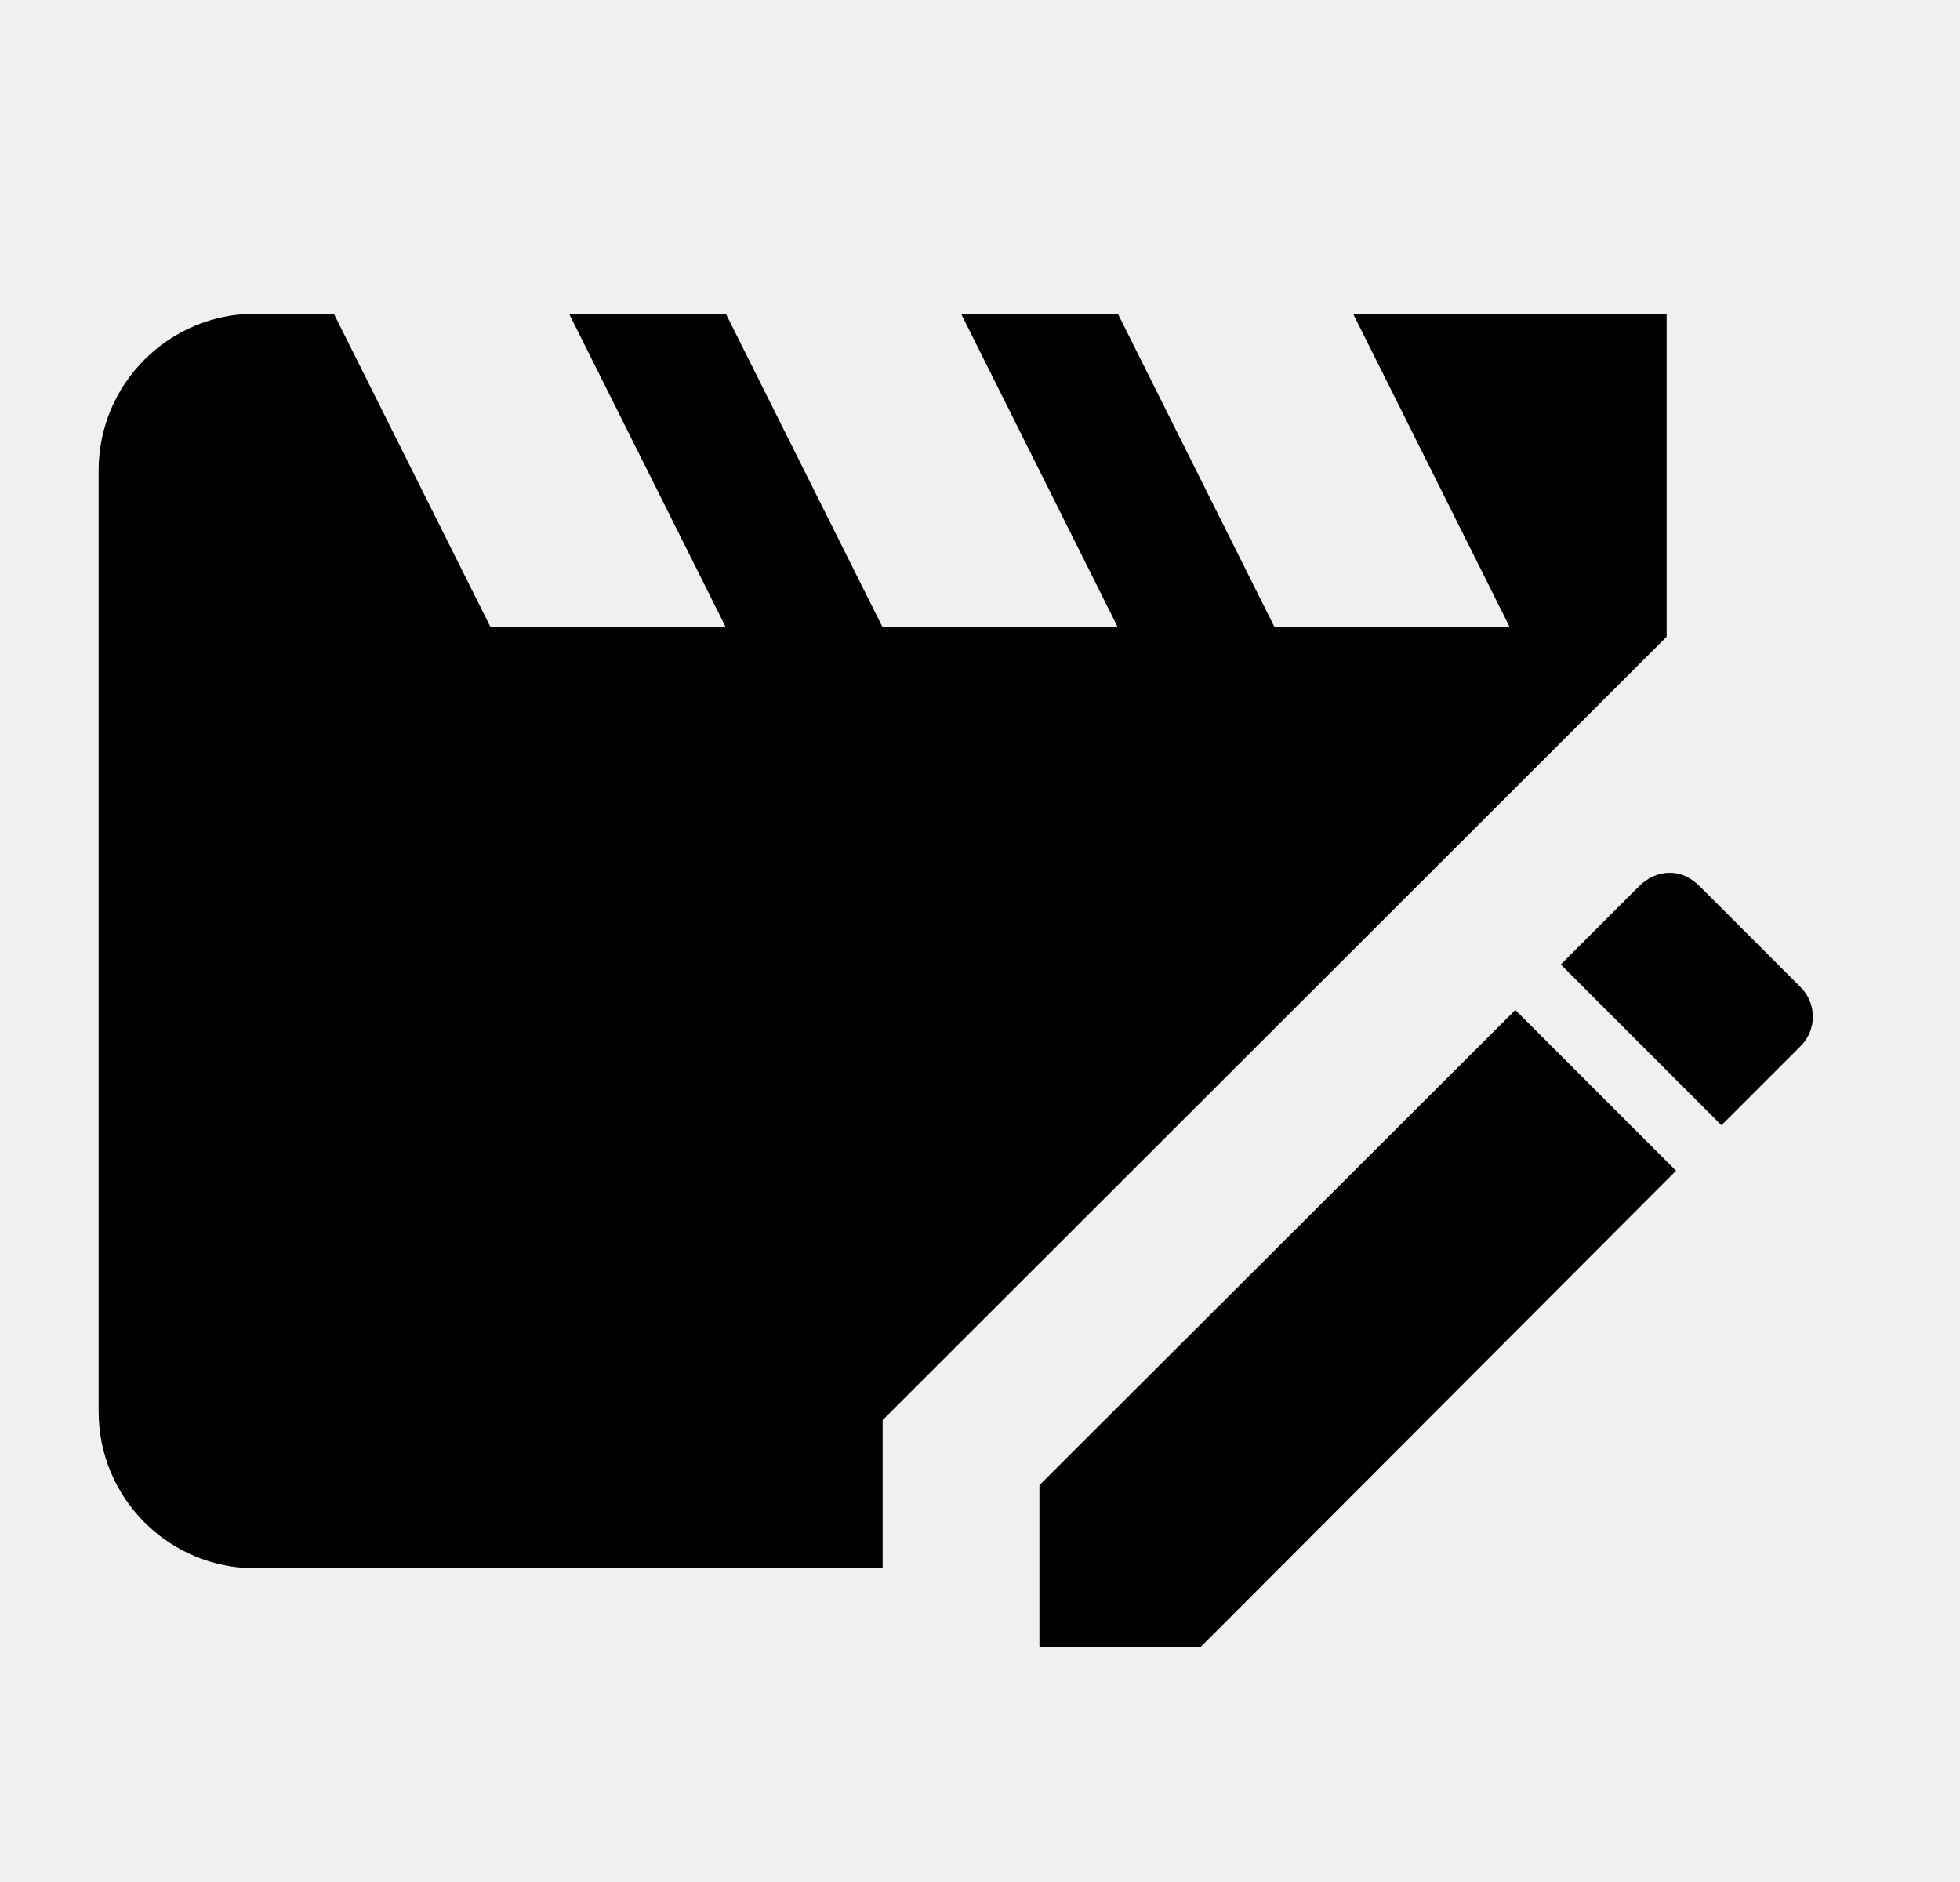
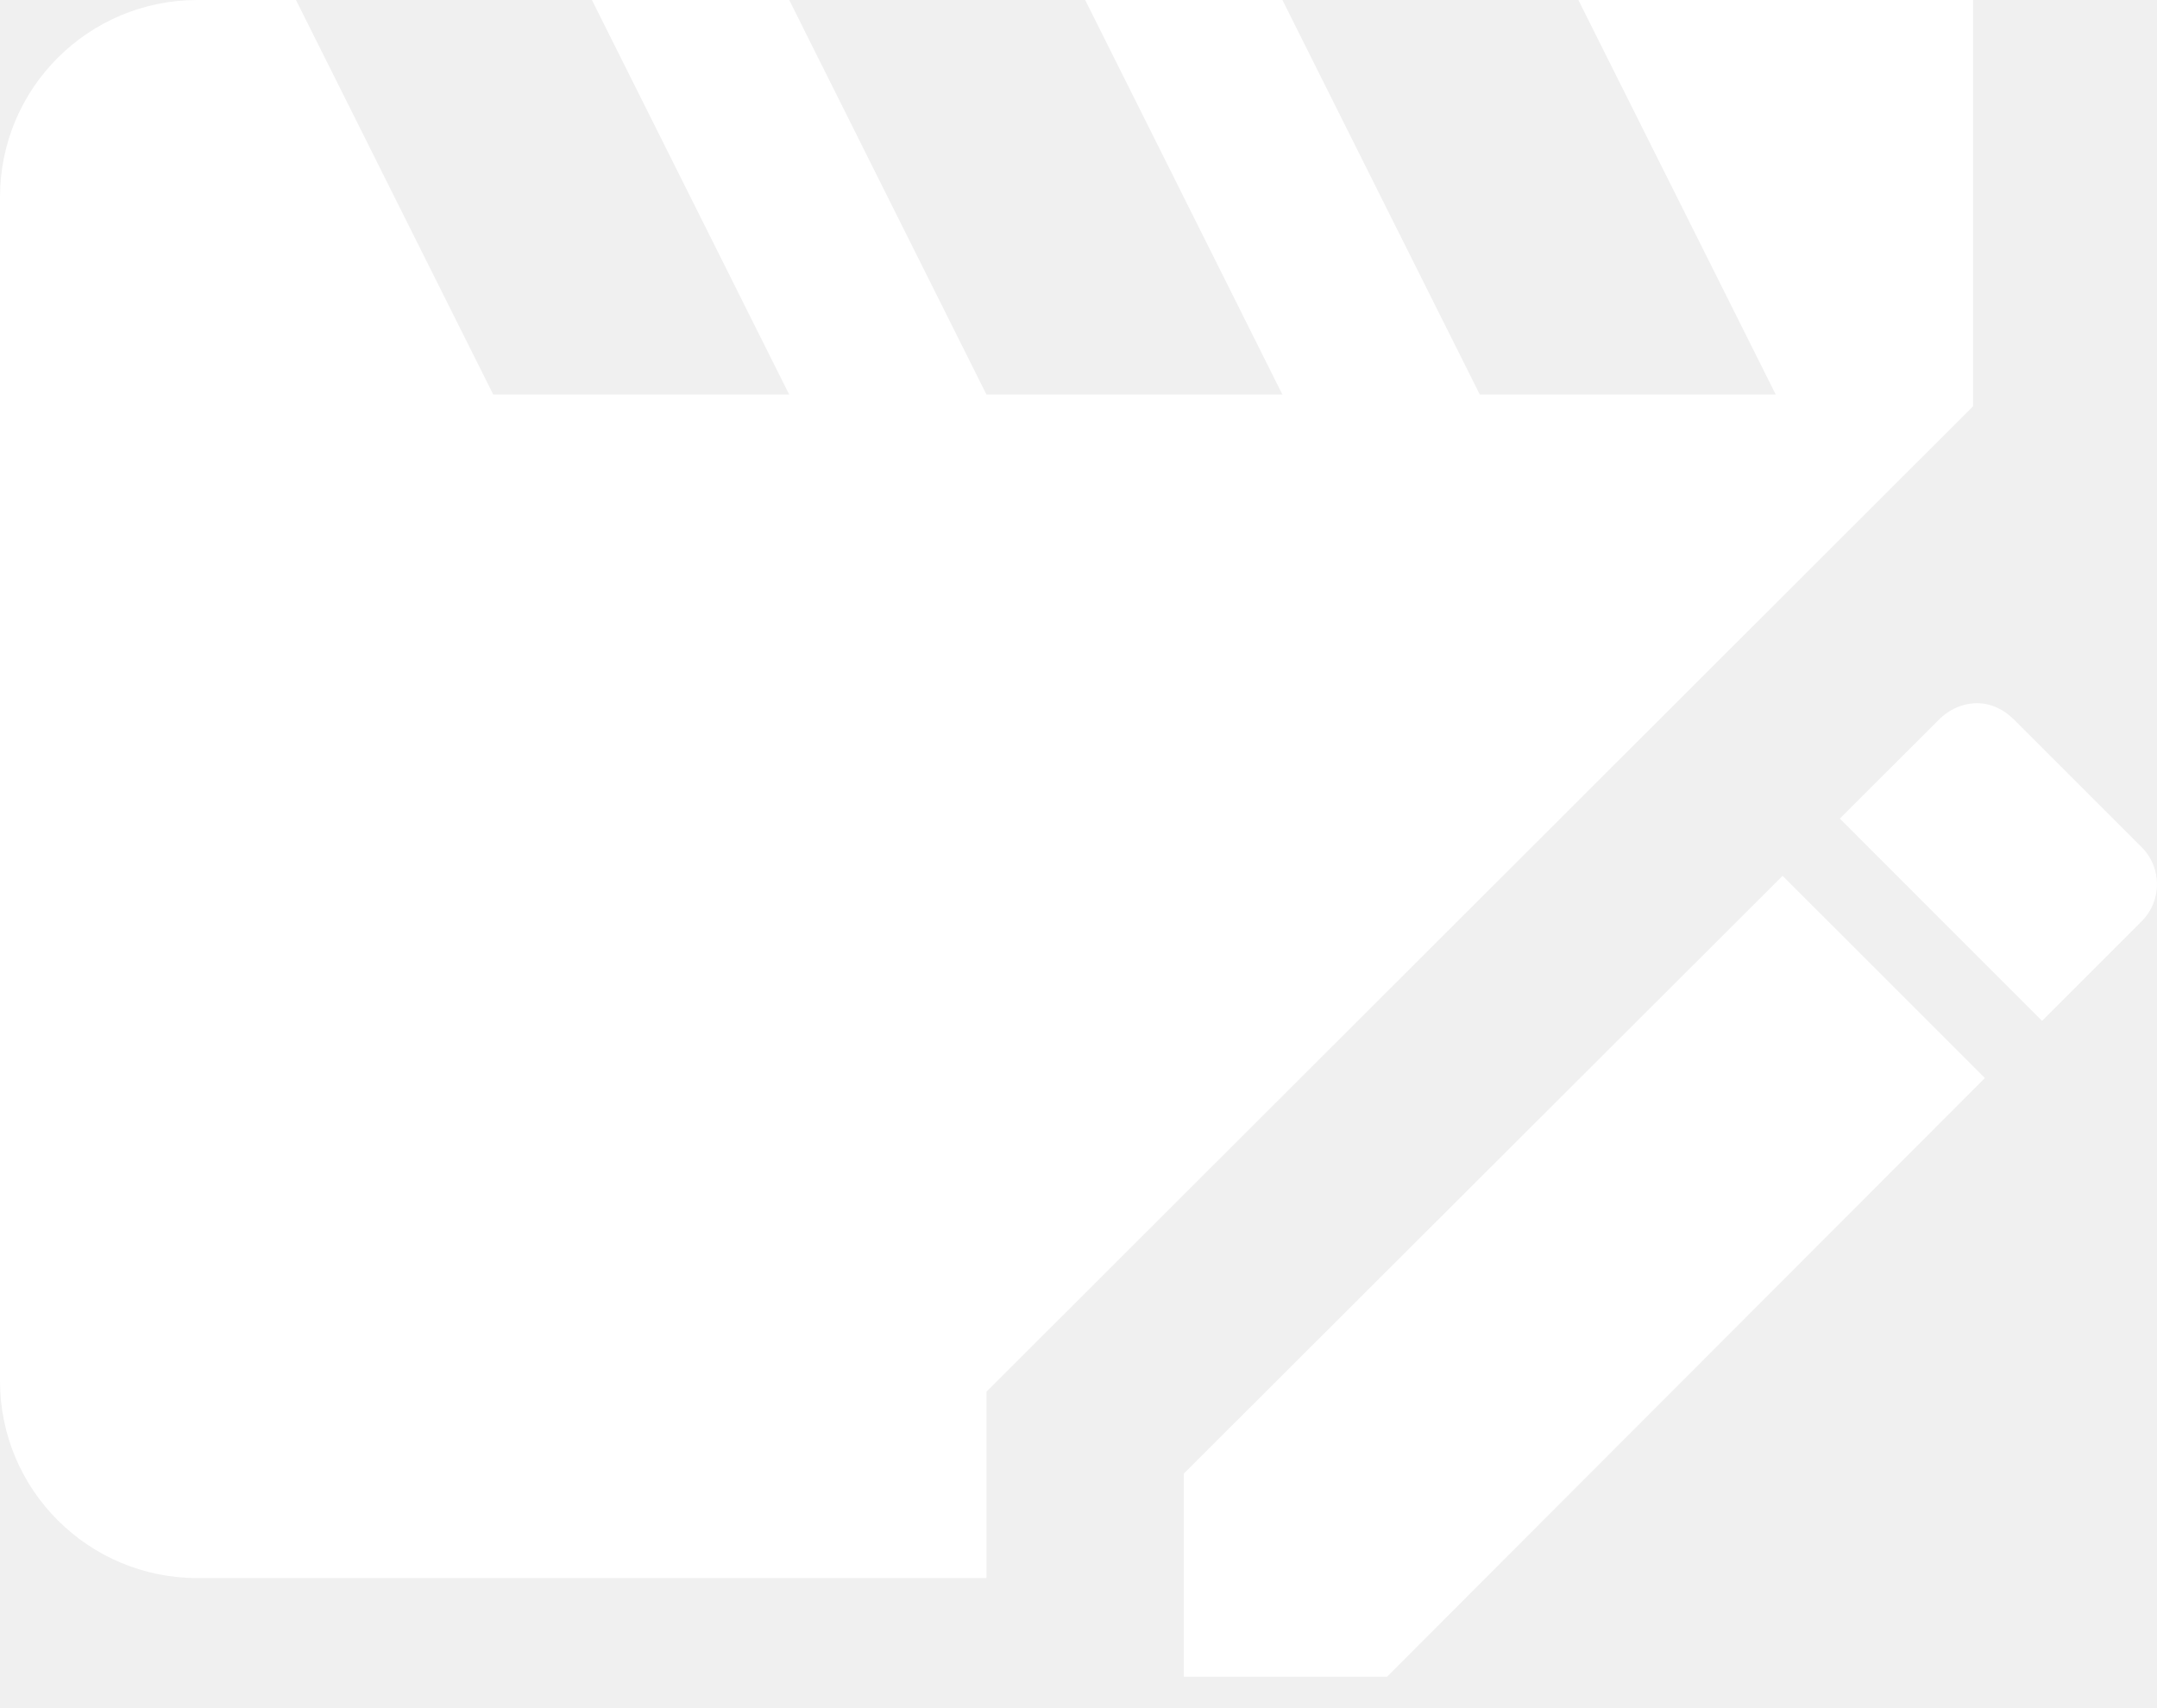
- <svg xmlns="http://www.w3.org/2000/svg" width="25" height="24" viewBox="0 0 25 24" fill="none">
-   <path d="M21.298 11.13C21.158 11.13 21.018 11.19 20.908 11.3L19.908 12.3L21.958 14.35L22.958 13.35C23.178 13.14 23.178 12.79 22.958 12.58L21.678 11.3C21.568 11.19 21.438 11.13 21.298 11.13ZM19.328 12.88L13.258 18.94V21H15.318L21.378 14.93L19.328 12.88ZM11.258 20H3.258C2.158 20 1.258 19.11 1.258 18V6C1.258 4.89 2.158 4 3.258 4H4.258L6.258 8H9.258L7.258 4H9.258L11.258 8H14.258L12.258 4H14.258L16.258 8H19.258L17.258 4H21.258V8.12L11.258 18.11V20Z" fill="black" />
+ <svg xmlns="http://www.w3.org/2000/svg" width="24" height="19" viewBox="0 0 24 19" fill="none">
+   <path d="M21.997 7.826C21.843 7.826 21.689 7.892 21.569 8.013L20.471 9.11L22.721 11.361L23.819 10.263C24.06 10.033 24.06 9.648 23.819 9.418L22.414 8.013C22.293 7.892 22.151 7.826 21.997 7.826ZM19.834 9.747L13.172 16.399V18.66H15.433L22.085 11.997L19.834 9.747ZM10.976 17.562H2.195C0.988 17.562 0 16.585 0 15.367V2.195C0 0.977 0.988 0 2.195 0H3.293L5.488 4.391H8.781L6.586 0H8.781L10.976 4.391H14.269L12.074 0H14.269L16.465 4.391H19.758L17.562 0H21.953V4.522L10.976 15.488V17.562Z" fill="white" />
</svg>
